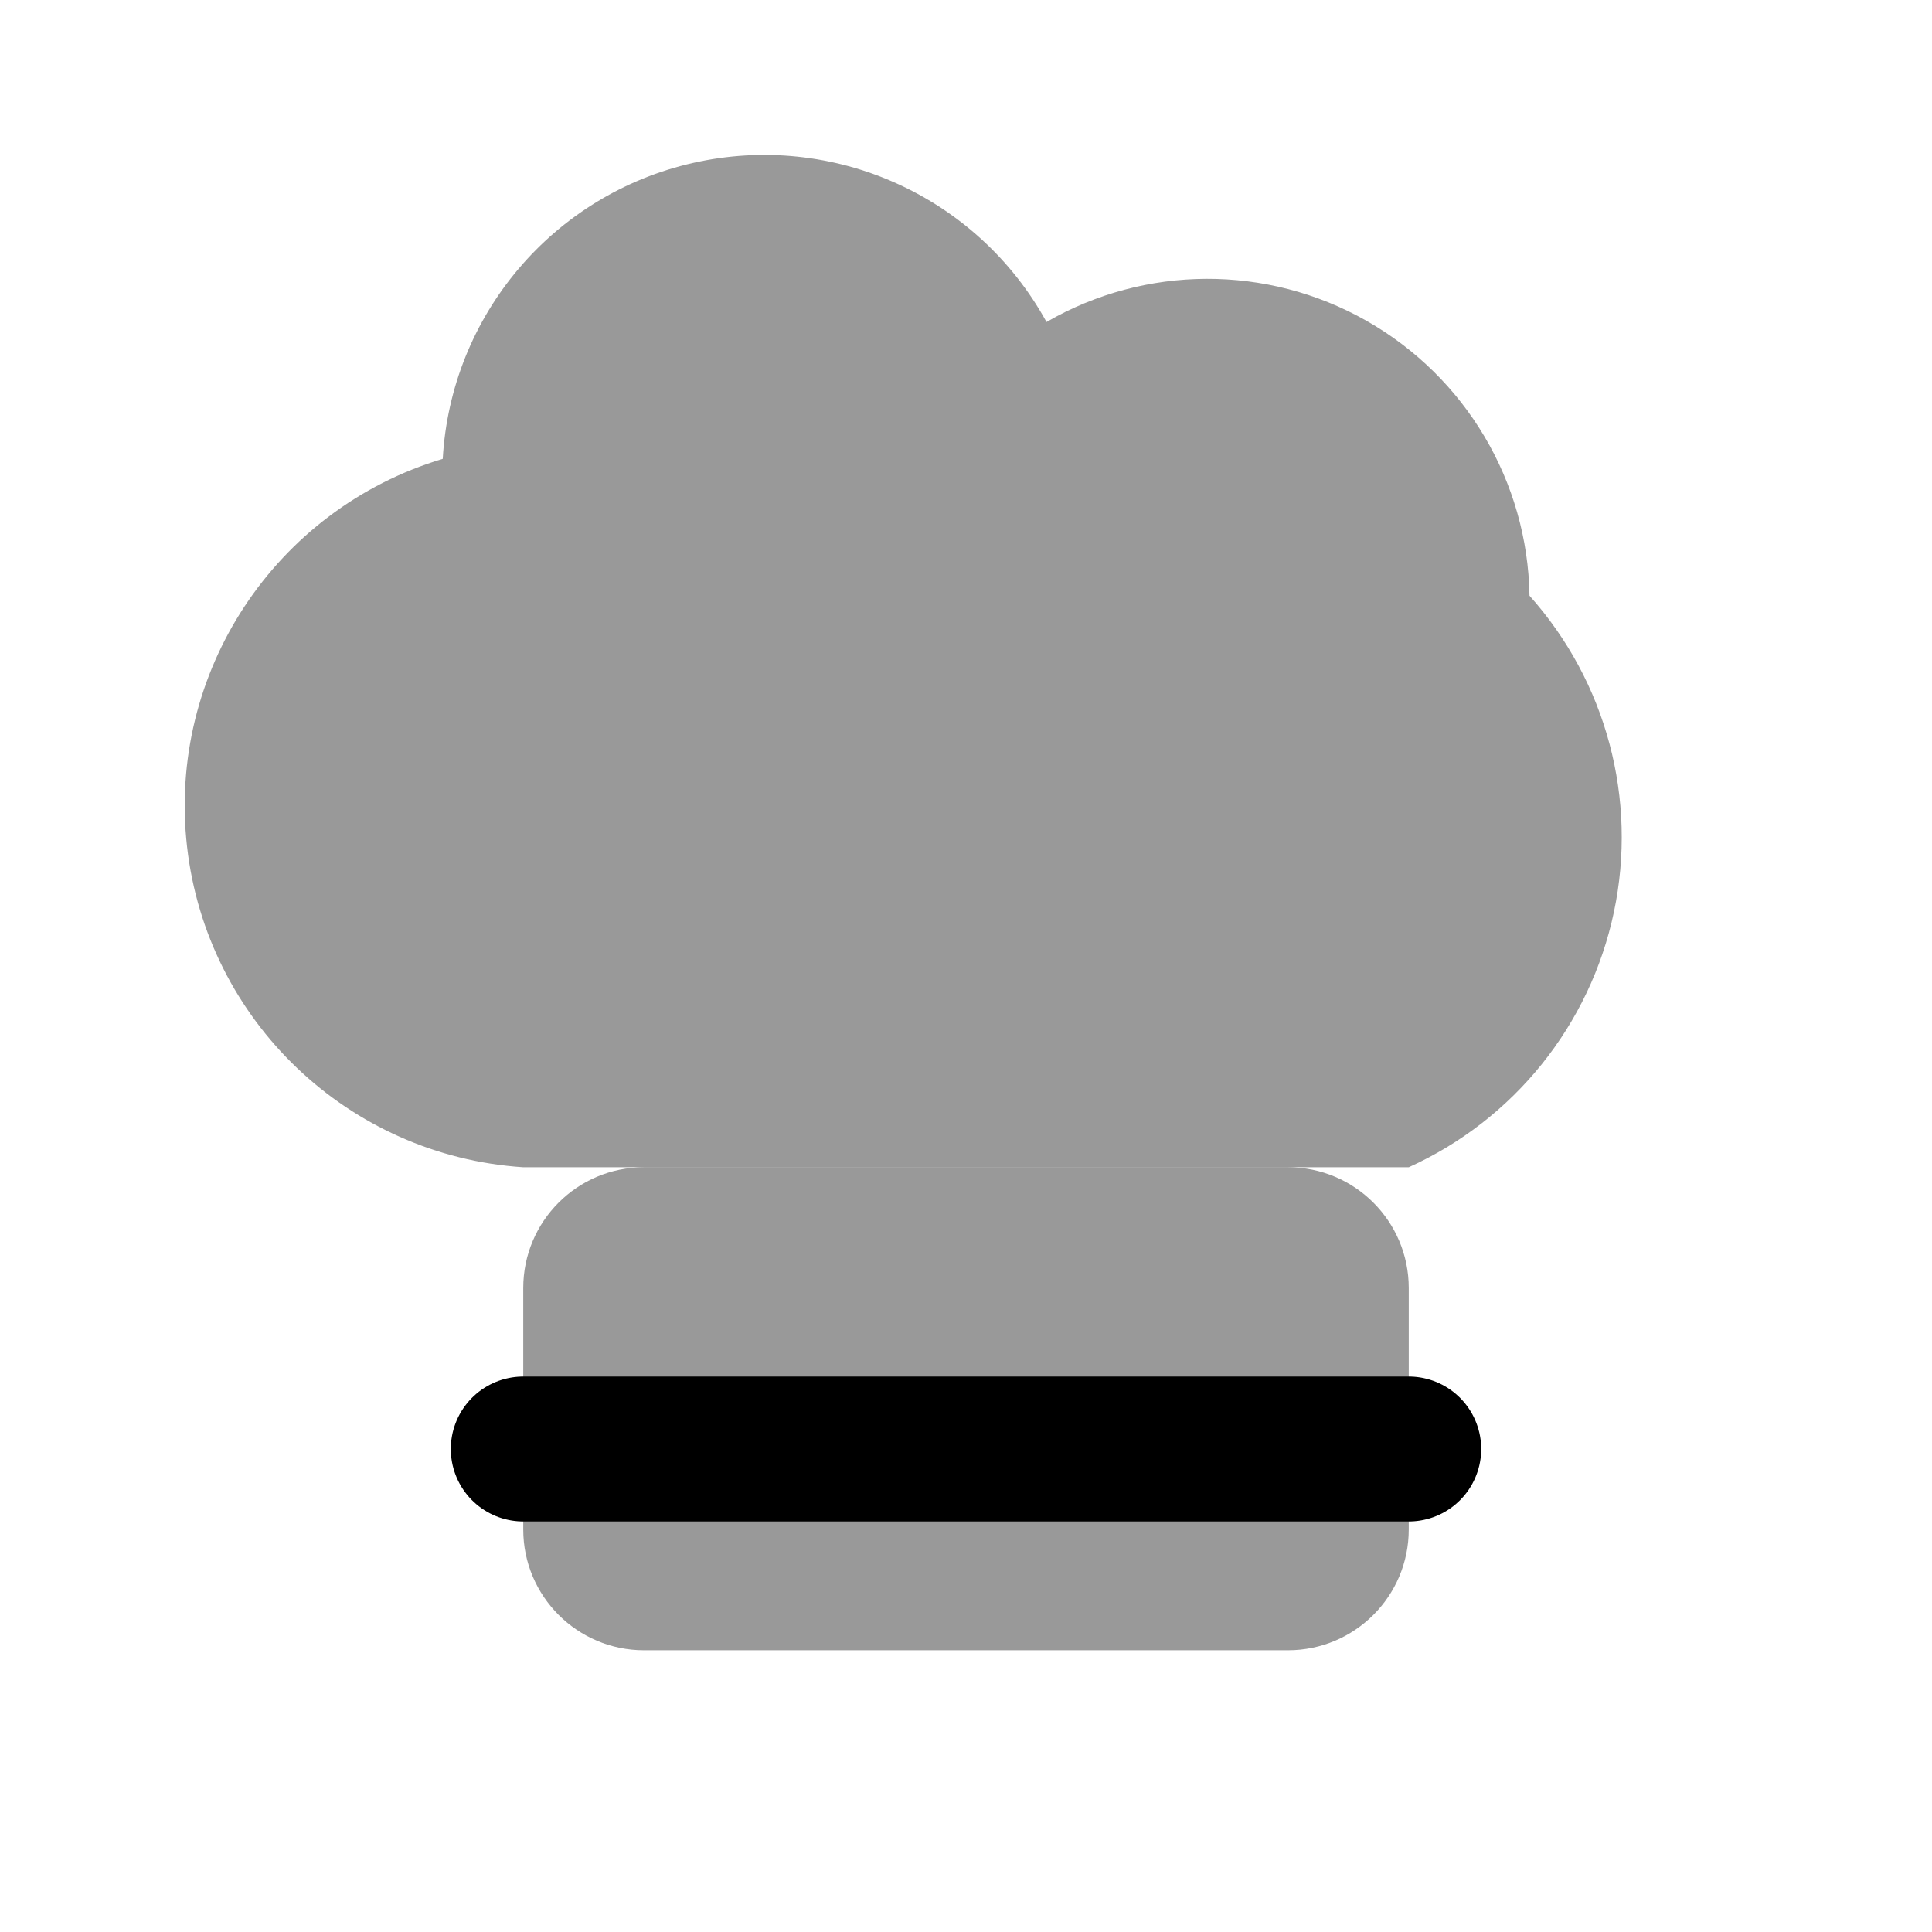
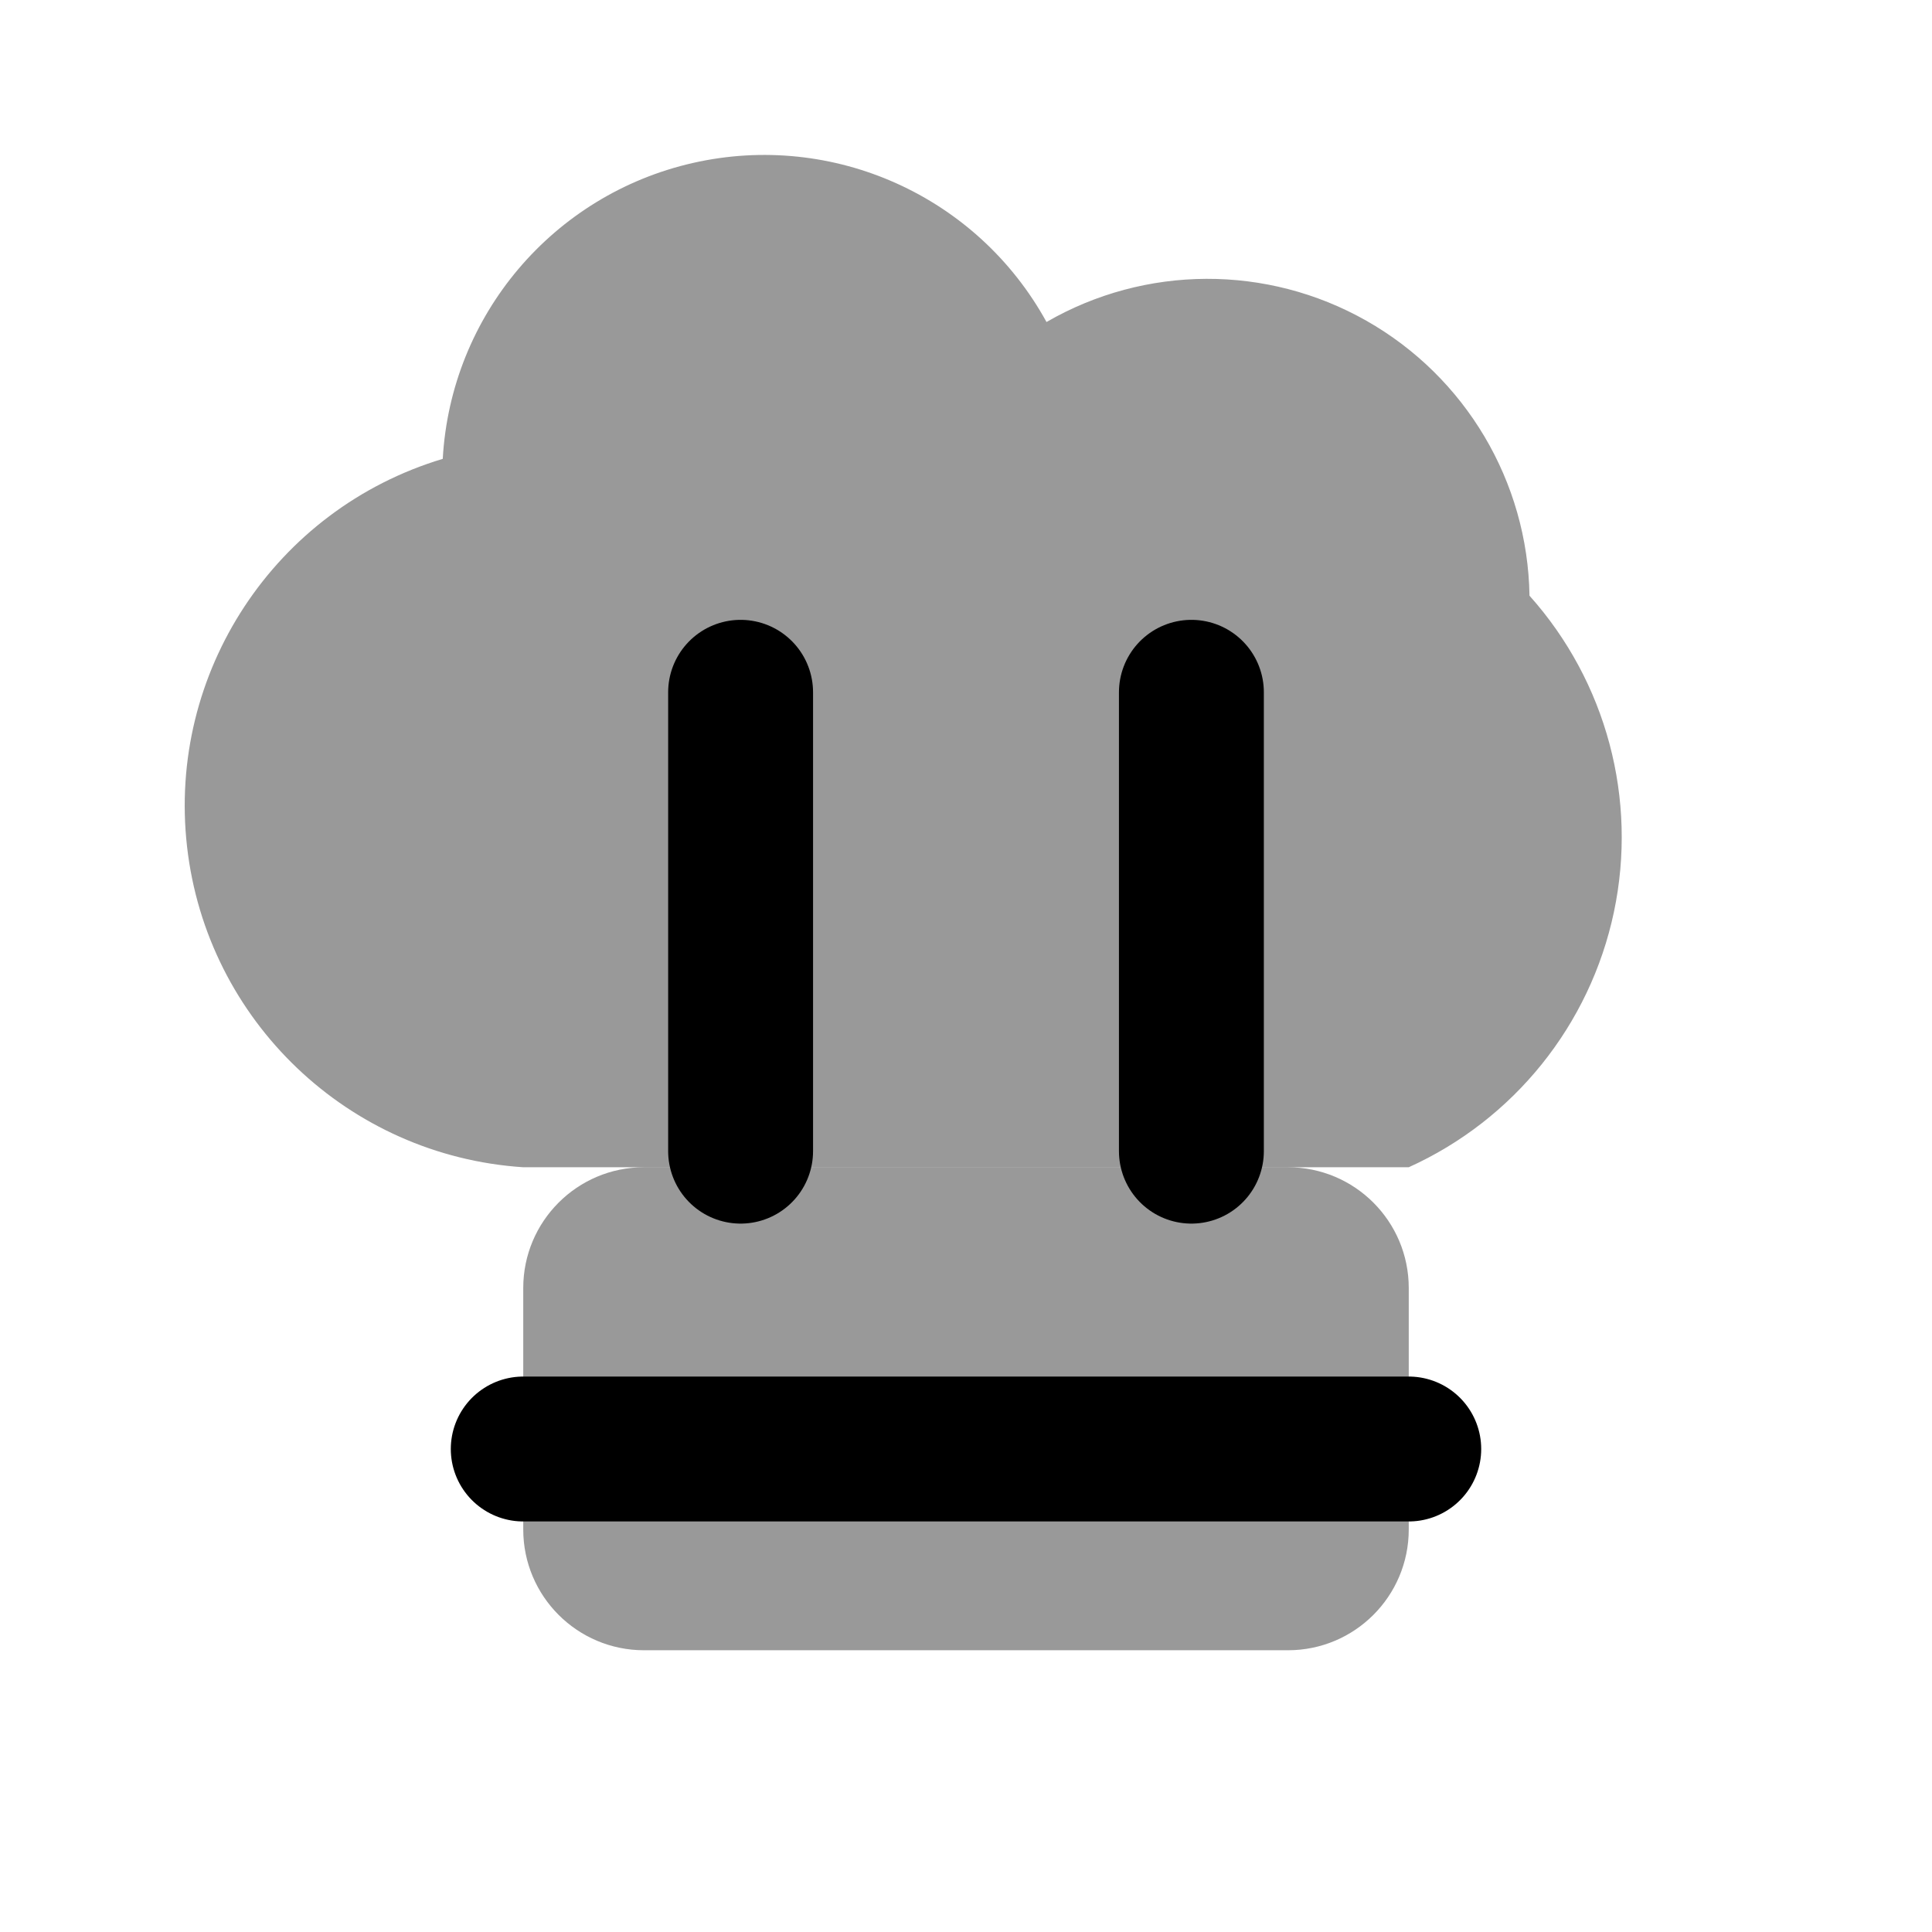
<svg xmlns="http://www.w3.org/2000/svg" viewBox="0 0 24 24" width="24" height="24" color="currentColor">
  <path d="M6.5 14.5a4.5 4.5 0 0 1-1-8.8 4 4 0 0 1 7.5-1.7 4 4 0 0 1 6 3.4 4.5 4.5 0 0 1-1.5 7.1zz" fill="currentColor" opacity="0.4" />
  <rect x="6.5" y="14.5" width="11" height="6" rx="1.5" fill="currentColor" opacity="0.4" />
  <path d="M6.5 18h11" fill="none" stroke="currentColor" stroke-width="1.8" stroke-linecap="round" stroke-linejoin="round" opacity="1.0" />
+   <path d="M9.2 14.3V8.6M14.8 14.3V8.6" fill="none" stroke="currentColor" stroke-width="1.8" stroke-linecap="round" stroke-linejoin="round" opacity="1.0" />
</svg>
